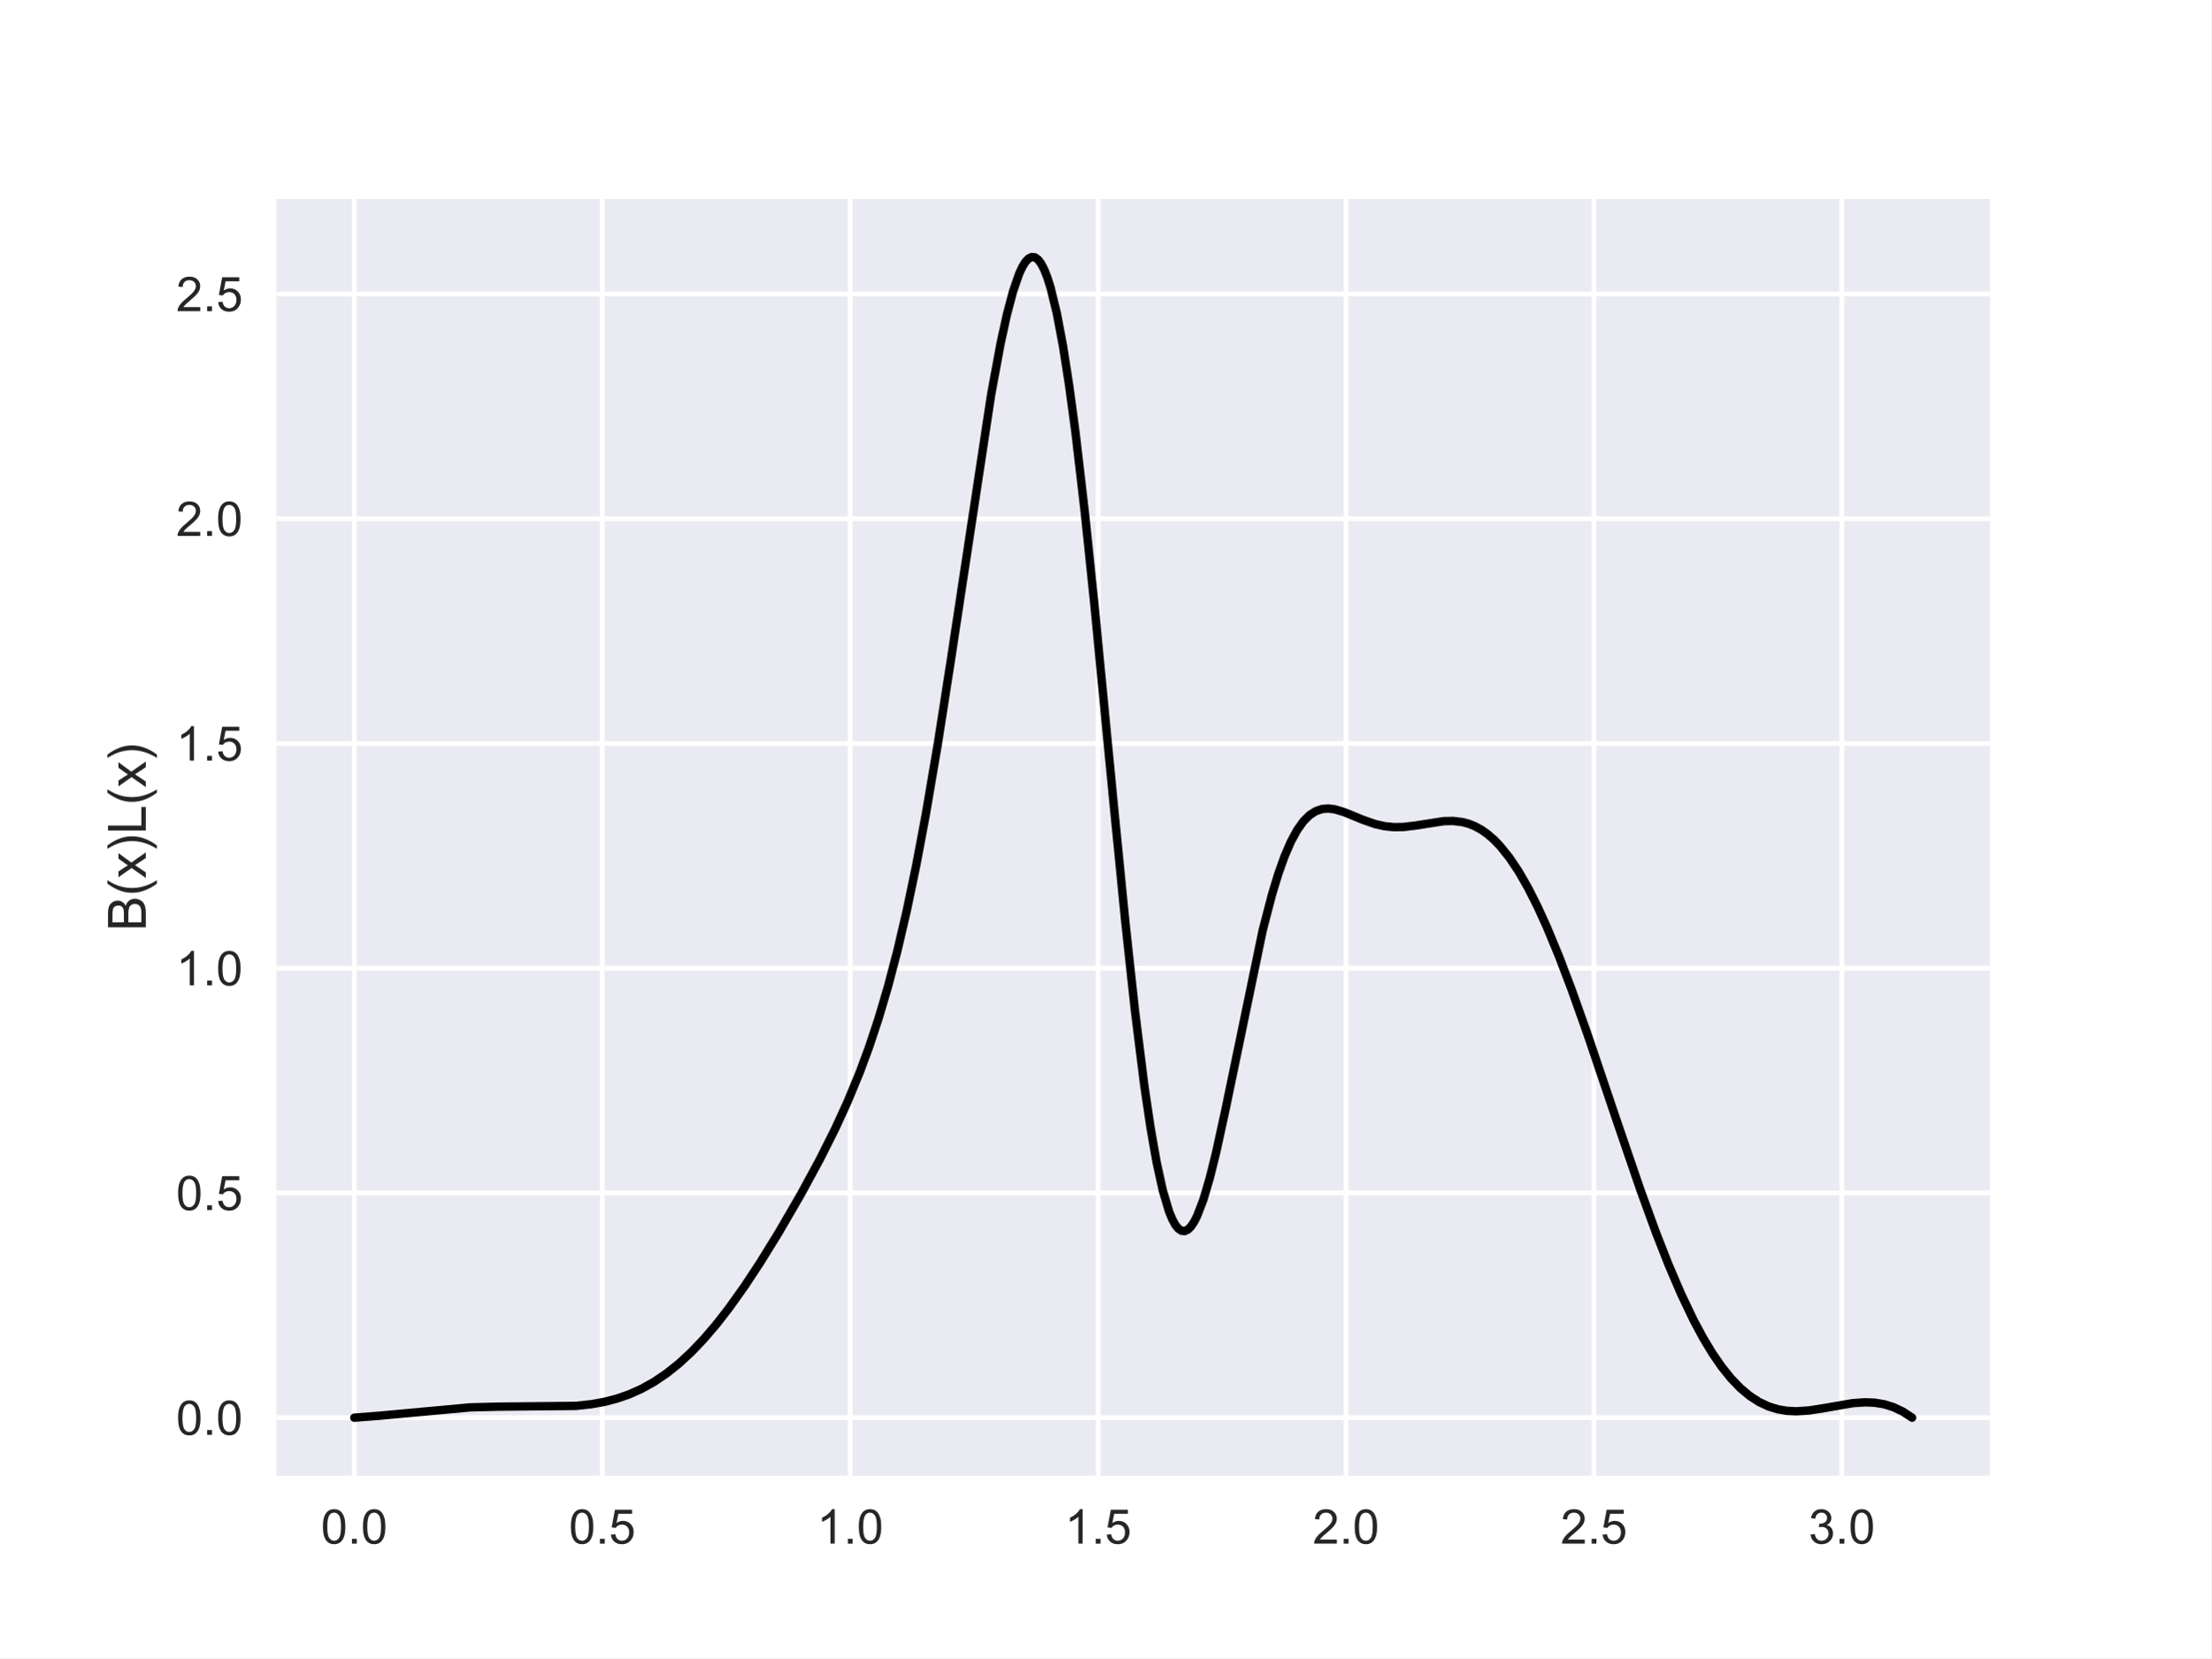
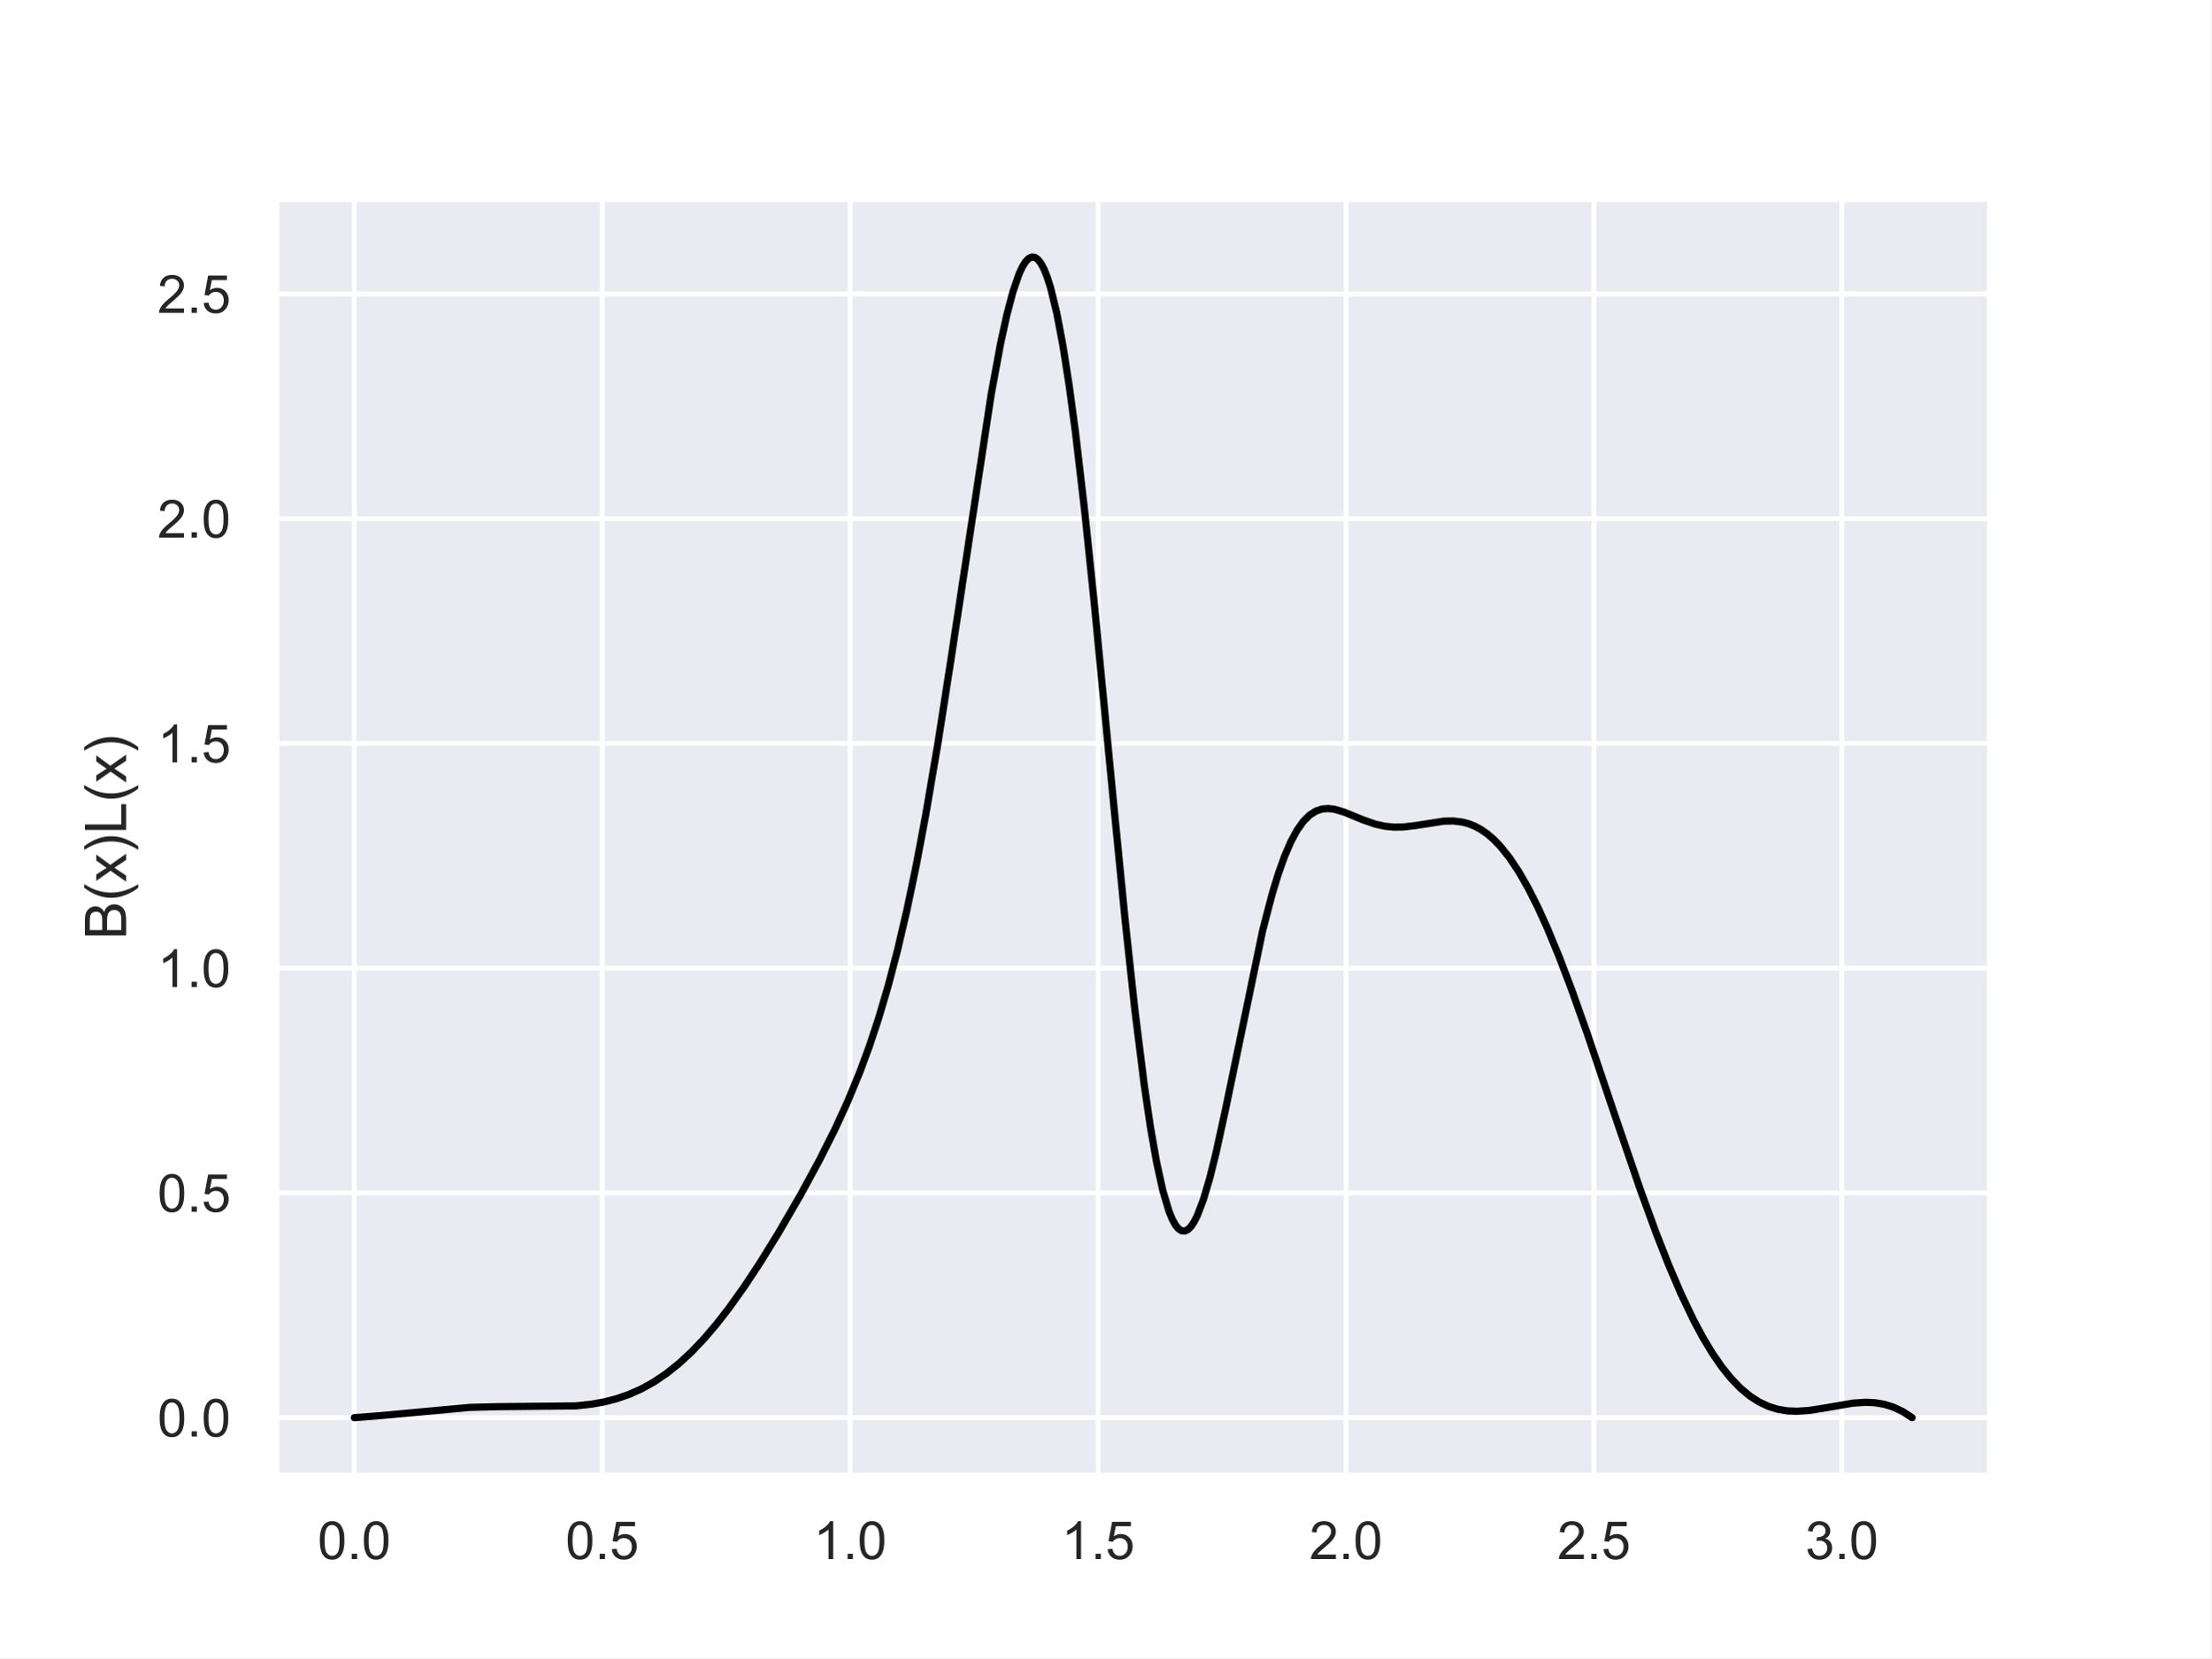
<svg xmlns="http://www.w3.org/2000/svg" xmlns:xlink="http://www.w3.org/1999/xlink" height="345.6pt" version="1.1" viewBox="0 0 460.8 345.6" width="460.8pt">
  <defs>
    <style type="text/css">
*{stroke-linecap:butt;stroke-linejoin:round;}
  </style>
  </defs>
  <g id="figure_1">
    <g id="patch_1">
      <path d="M 0 345.6  L 460.8 345.6  L 460.8 0  L 0 0  z " style="fill:#ffffff;" />
    </g>
    <g id="axes_1">
      <g id="patch_2">
        <path d="M 57.6 307.584  L 414.72 307.584  L 414.72 41.472  L 57.6 41.472  z " style="fill:#eaeaf2;" />
      </g>
      <g id="matplotlib.axis_1">
        <g id="xtick_1">
          <g id="line2d_1">
-             <path clip-path="url(#p3f1a445662)" d="M 73.833 307.584  L 73.833 41.472  " style="fill:none;stroke:#ffffff;stroke-linecap:round;" />
-           </g>
-           <g id="line2d_2" />
+             <path clip-path="url(#pde674274c7)" d="M 73.833 307.584  L 73.833 41.472  " style="fill:none;stroke:#ffffff;stroke-linecap:round;" />
+           </g>
          <g id="text_1">
            <defs>
-               <path d="M 4.156 35.297  Q 4.156 48 6.766 55.734  Q 9.375 63.484 14.516 67.672  Q 19.672 71.875 27.484 71.875  Q 33.25 71.875 37.594 69.547  Q 41.938 67.234 44.766 62.859  Q 47.609 58.5 49.219 52.219  Q 50.828 45.953 50.828 35.297  Q 50.828 22.703 48.234 14.969  Q 45.656 7.234 40.5 3  Q 35.359 -1.219 27.484 -1.219  Q 17.141 -1.219 11.234 6.203  Q 4.156 15.141 4.156 35.297  z M 13.188 35.297  Q 13.188 17.672 17.312 11.828  Q 21.438 6 27.484 6  Q 33.547 6 37.672 11.859  Q 41.797 17.719 41.797 35.297  Q 41.797 52.984 37.672 58.781  Q 33.547 64.594 27.391 64.594  Q 21.344 64.594 17.719 59.469  Q 13.188 52.938 13.188 35.297  z " id="ArialMT-30" />
-               <path d="M 9.078 0  L 9.078 10.016  L 19.094 10.016  L 19.094 0  z " id="ArialMT-2e" />
-             </defs>
-             <g style="fill:#262626;" transform="translate(66.88273 321.7418)scale(0.1 -0.1)">
-               <use xlink:href="#ArialMT-30" />
-               <use x="55.615" xlink:href="#ArialMT-2e" />
-               <use x="83.398" xlink:href="#ArialMT-30" />
+               <path d="M 4.156 35.297  Q 4.156 48 6.766 55.734  Q 9.375 63.484 14.516 67.672  Q 19.672 71.875 27.484 71.875  Q 33.25 71.875 37.594 69.547  Q 41.938 67.234 44.766 62.859  Q 47.609 58.5 49.219 52.219  Q 50.828 45.953 50.828 35.297  Q 50.828 22.703 48.234 14.969  Q 45.656 7.234 40.5 3  Q 35.359 -1.219 27.484 -1.219  Q 17.141 -1.219 11.234 6.203  Q 4.156 15.141 4.156 35.297  z M 13.188 35.297  Q 13.188 17.672 17.312 11.828  Q 21.438 6 27.484 6  Q 33.547 6 37.672 11.859  Q 41.797 17.719 41.797 35.297  Q 41.797 52.984 37.672 58.781  Q 33.547 64.594 27.391 64.594  Q 21.344 64.594 17.719 59.469  Q 13.188 52.938 13.188 35.297  z " id="ArialMT-48" />
+               <path d="M 9.078 0  L 9.078 10.016  L 19.094 10.016  L 19.094 0  z " id="ArialMT-46" />
+             </defs>
+             <g style="fill:#262626;" transform="translate(66.18773 324.9576)scale(0.11 -0.11)">
+               <use xlink:href="#ArialMT-48" />
+               <use x="55.615" xlink:href="#ArialMT-46" />
+               <use x="83.398" xlink:href="#ArialMT-48" />
            </g>
          </g>
        </g>
        <g id="xtick_2">
+           <g id="line2d_2">
+             <path clip-path="url(#pde674274c7)" d="M 125.503 307.584  L 125.503 41.472  " style="fill:none;stroke:#ffffff;stroke-linecap:round;" />
+           </g>
+           <g id="text_2">
+             <defs>
+               <path d="M 4.156 18.75  L 13.375 19.531  Q 14.406 12.797 18.141 9.391  Q 21.875 6 27.156 6  Q 33.5 6 37.891 10.781  Q 42.281 15.578 42.281 23.484  Q 42.281 31 38.062 35.344  Q 33.844 39.703 27 39.703  Q 22.75 39.703 19.328 37.766  Q 15.922 35.844 13.969 32.766  L 5.719 33.844  L 12.641 70.609  L 48.25 70.609  L 48.25 62.203  L 19.672 62.203  L 15.828 42.969  Q 22.266 47.469 29.344 47.469  Q 38.719 47.469 45.156 40.969  Q 51.609 34.469 51.609 24.266  Q 51.609 14.547 45.953 7.469  Q 39.062 -1.219 27.156 -1.219  Q 17.391 -1.219 11.203 4.25  Q 5.031 9.719 4.156 18.75  z " id="ArialMT-53" />
+             </defs>
+             <g style="fill:#262626;" transform="translate(117.8581 324.9576)scale(0.11 -0.11)">
+               <use xlink:href="#ArialMT-48" />
+               <use x="55.615" xlink:href="#ArialMT-46" />
+               <use x="83.398" xlink:href="#ArialMT-53" />
+             </g>
+           </g>
+         </g>
+         <g id="xtick_3">
          <g id="line2d_3">
-             <path clip-path="url(#p3f1a445662)" d="M 125.503 307.584  L 125.503 41.472  " style="fill:none;stroke:#ffffff;stroke-linecap:round;" />
-           </g>
-           <g id="line2d_4" />
-           <g id="text_2">
-             <defs>
-               <path d="M 4.156 18.75  L 13.375 19.531  Q 14.406 12.797 18.141 9.391  Q 21.875 6 27.156 6  Q 33.5 6 37.891 10.781  Q 42.281 15.578 42.281 23.484  Q 42.281 31 38.062 35.344  Q 33.844 39.703 27 39.703  Q 22.75 39.703 19.328 37.766  Q 15.922 35.844 13.969 32.766  L 5.719 33.844  L 12.641 70.609  L 48.25 70.609  L 48.25 62.203  L 19.672 62.203  L 15.828 42.969  Q 22.266 47.469 29.344 47.469  Q 38.719 47.469 45.156 40.969  Q 51.609 34.469 51.609 24.266  Q 51.609 14.547 45.953 7.469  Q 39.062 -1.219 27.156 -1.219  Q 17.391 -1.219 11.203 4.25  Q 5.031 9.719 4.156 18.75  z " id="ArialMT-35" />
-             </defs>
-             <g style="fill:#262626;" transform="translate(118.5531 321.7418)scale(0.1 -0.1)">
-               <use xlink:href="#ArialMT-30" />
-               <use x="55.615" xlink:href="#ArialMT-2e" />
-               <use x="83.398" xlink:href="#ArialMT-35" />
-             </g>
-           </g>
-         </g>
-         <g id="xtick_3">
+             <path clip-path="url(#pde674274c7)" d="M 177.173 307.584  L 177.173 41.472  " style="fill:none;stroke:#ffffff;stroke-linecap:round;" />
+           </g>
+           <g id="text_3">
+             <defs>
+               <path d="M 37.25 0  L 28.469 0  L 28.469 56  Q 25.297 52.984 20.141 49.953  Q 14.984 46.922 10.891 45.406  L 10.891 53.906  Q 18.266 57.375 23.781 62.297  Q 29.297 67.234 31.594 71.875  L 37.25 71.875  z " id="ArialMT-49" />
+             </defs>
+             <g style="fill:#262626;" transform="translate(169.5285 324.9576)scale(0.11 -0.11)">
+               <use xlink:href="#ArialMT-49" />
+               <use x="55.615" xlink:href="#ArialMT-46" />
+               <use x="83.398" xlink:href="#ArialMT-48" />
+             </g>
+           </g>
+         </g>
+         <g id="xtick_4">
+           <g id="line2d_4">
+             <path clip-path="url(#pde674274c7)" d="M 228.844 307.584  L 228.844 41.472  " style="fill:none;stroke:#ffffff;stroke-linecap:round;" />
+           </g>
+           <g id="text_4">
+             <g style="fill:#262626;" transform="translate(221.1989 324.9576)scale(0.11 -0.11)">
+               <use xlink:href="#ArialMT-49" />
+               <use x="55.615" xlink:href="#ArialMT-46" />
+               <use x="83.398" xlink:href="#ArialMT-53" />
+             </g>
+           </g>
+         </g>
+         <g id="xtick_5">
          <g id="line2d_5">
-             <path clip-path="url(#p3f1a445662)" d="M 177.173 307.584  L 177.173 41.472  " style="fill:none;stroke:#ffffff;stroke-linecap:round;" />
-           </g>
-           <g id="line2d_6" />
-           <g id="text_3">
-             <defs>
-               <path d="M 37.25 0  L 28.469 0  L 28.469 56  Q 25.297 52.984 20.141 49.953  Q 14.984 46.922 10.891 45.406  L 10.891 53.906  Q 18.266 57.375 23.781 62.297  Q 29.297 67.234 31.594 71.875  L 37.25 71.875  z " id="ArialMT-31" />
-             </defs>
-             <g style="fill:#262626;" transform="translate(170.2235 321.7418)scale(0.1 -0.1)">
-               <use xlink:href="#ArialMT-31" />
-               <use x="55.615" xlink:href="#ArialMT-2e" />
-               <use x="83.398" xlink:href="#ArialMT-30" />
-             </g>
-           </g>
-         </g>
-         <g id="xtick_4">
+             <path clip-path="url(#pde674274c7)" d="M 280.514 307.584  L 280.514 41.472  " style="fill:none;stroke:#ffffff;stroke-linecap:round;" />
+           </g>
+           <g id="text_5">
+             <defs>
+               <path d="M 50.344 8.453  L 50.344 0  L 3.031 0  Q 2.938 3.172 4.047 6.109  Q 5.859 10.938 9.828 15.625  Q 13.812 20.312 21.344 26.469  Q 33.016 36.031 37.109 41.625  Q 41.219 47.219 41.219 52.203  Q 41.219 57.422 37.469 61  Q 33.734 64.594 27.734 64.594  Q 21.391 64.594 17.578 60.781  Q 13.766 56.984 13.719 50.25  L 4.688 51.172  Q 5.609 61.281 11.656 66.578  Q 17.719 71.875 27.938 71.875  Q 38.234 71.875 44.234 66.156  Q 50.25 60.453 50.25 52  Q 50.25 47.703 48.484 43.547  Q 46.734 39.406 42.656 34.812  Q 38.578 30.219 29.109 22.219  Q 21.188 15.578 18.938 13.203  Q 16.703 10.844 15.234 8.453  z " id="ArialMT-50" />
+             </defs>
+             <g style="fill:#262626;" transform="translate(272.8692 324.9576)scale(0.11 -0.11)">
+               <use xlink:href="#ArialMT-50" />
+               <use x="55.615" xlink:href="#ArialMT-46" />
+               <use x="83.398" xlink:href="#ArialMT-48" />
+             </g>
+           </g>
+         </g>
+         <g id="xtick_6">
+           <g id="line2d_6">
+             <path clip-path="url(#pde674274c7)" d="M 332.185 307.584  L 332.185 41.472  " style="fill:none;stroke:#ffffff;stroke-linecap:round;" />
+           </g>
+           <g id="text_6">
+             <g style="fill:#262626;" transform="translate(324.5396 324.9576)scale(0.11 -0.11)">
+               <use xlink:href="#ArialMT-50" />
+               <use x="55.615" xlink:href="#ArialMT-46" />
+               <use x="83.398" xlink:href="#ArialMT-53" />
+             </g>
+           </g>
+         </g>
+         <g id="xtick_7">
          <g id="line2d_7">
-             <path clip-path="url(#p3f1a445662)" d="M 228.844 307.584  L 228.844 41.472  " style="fill:none;stroke:#ffffff;stroke-linecap:round;" />
-           </g>
-           <g id="line2d_8" />
-           <g id="text_4">
-             <g style="fill:#262626;" transform="translate(221.8939 321.7418)scale(0.1 -0.1)">
-               <use xlink:href="#ArialMT-31" />
-               <use x="55.615" xlink:href="#ArialMT-2e" />
-               <use x="83.398" xlink:href="#ArialMT-35" />
-             </g>
-           </g>
-         </g>
-         <g id="xtick_5">
-           <g id="line2d_9">
-             <path clip-path="url(#p3f1a445662)" d="M 280.514 307.584  L 280.514 41.472  " style="fill:none;stroke:#ffffff;stroke-linecap:round;" />
-           </g>
-           <g id="line2d_10" />
-           <g id="text_5">
-             <defs>
-               <path d="M 50.344 8.453  L 50.344 0  L 3.031 0  Q 2.938 3.172 4.047 6.109  Q 5.859 10.938 9.828 15.625  Q 13.812 20.312 21.344 26.469  Q 33.016 36.031 37.109 41.625  Q 41.219 47.219 41.219 52.203  Q 41.219 57.422 37.469 61  Q 33.734 64.594 27.734 64.594  Q 21.391 64.594 17.578 60.781  Q 13.766 56.984 13.719 50.25  L 4.688 51.172  Q 5.609 61.281 11.656 66.578  Q 17.719 71.875 27.938 71.875  Q 38.234 71.875 44.234 66.156  Q 50.25 60.453 50.25 52  Q 50.25 47.703 48.484 43.547  Q 46.734 39.406 42.656 34.812  Q 38.578 30.219 29.109 22.219  Q 21.188 15.578 18.938 13.203  Q 16.703 10.844 15.234 8.453  z " id="ArialMT-32" />
-             </defs>
-             <g style="fill:#262626;" transform="translate(273.5642 321.7418)scale(0.1 -0.1)">
-               <use xlink:href="#ArialMT-32" />
-               <use x="55.615" xlink:href="#ArialMT-2e" />
-               <use x="83.398" xlink:href="#ArialMT-30" />
-             </g>
-           </g>
-         </g>
-         <g id="xtick_6">
-           <g id="line2d_11">
-             <path clip-path="url(#p3f1a445662)" d="M 332.185 307.584  L 332.185 41.472  " style="fill:none;stroke:#ffffff;stroke-linecap:round;" />
-           </g>
-           <g id="line2d_12" />
-           <g id="text_6">
-             <g style="fill:#262626;" transform="translate(325.2346 321.7418)scale(0.1 -0.1)">
-               <use xlink:href="#ArialMT-32" />
-               <use x="55.615" xlink:href="#ArialMT-2e" />
-               <use x="83.398" xlink:href="#ArialMT-35" />
-             </g>
-           </g>
-         </g>
-         <g id="xtick_7">
-           <g id="line2d_13">
-             <path clip-path="url(#p3f1a445662)" d="M 383.855 307.584  L 383.855 41.472  " style="fill:none;stroke:#ffffff;stroke-linecap:round;" />
-           </g>
-           <g id="line2d_14" />
+             <path clip-path="url(#pde674274c7)" d="M 383.855 307.584  L 383.855 41.472  " style="fill:none;stroke:#ffffff;stroke-linecap:round;" />
+           </g>
          <g id="text_7">
            <defs>
-               <path d="M 4.203 18.891  L 12.984 20.062  Q 14.5 12.594 18.141 9.297  Q 21.781 6 27 6  Q 33.203 6 37.469 10.297  Q 41.75 14.594 41.75 20.953  Q 41.75 27 37.797 30.922  Q 33.844 34.859 27.734 34.859  Q 25.25 34.859 21.531 33.891  L 22.516 41.609  Q 23.391 41.5 23.922 41.5  Q 29.547 41.5 34.031 44.422  Q 38.531 47.359 38.531 53.469  Q 38.531 58.297 35.25 61.469  Q 31.984 64.656 26.812 64.656  Q 21.688 64.656 18.266 61.422  Q 14.844 58.203 13.875 51.766  L 5.078 53.328  Q 6.688 62.156 12.391 67.016  Q 18.109 71.875 26.609 71.875  Q 32.469 71.875 37.391 69.359  Q 42.328 66.844 44.938 62.5  Q 47.562 58.156 47.562 53.266  Q 47.562 48.641 45.062 44.828  Q 42.578 41.016 37.703 38.766  Q 44.047 37.312 47.562 32.688  Q 51.078 28.078 51.078 21.141  Q 51.078 11.766 44.234 5.25  Q 37.406 -1.266 26.953 -1.266  Q 17.531 -1.266 11.297 4.344  Q 5.078 9.969 4.203 18.891  z " id="ArialMT-33" />
-             </defs>
-             <g style="fill:#262626;" transform="translate(376.905 321.7418)scale(0.1 -0.1)">
-               <use xlink:href="#ArialMT-33" />
-               <use x="55.615" xlink:href="#ArialMT-2e" />
-               <use x="83.398" xlink:href="#ArialMT-30" />
+               <path d="M 4.203 18.891  L 12.984 20.062  Q 14.5 12.594 18.141 9.297  Q 21.781 6 27 6  Q 33.203 6 37.469 10.297  Q 41.75 14.594 41.75 20.953  Q 41.75 27 37.797 30.922  Q 33.844 34.859 27.734 34.859  Q 25.25 34.859 21.531 33.891  L 22.516 41.609  Q 23.391 41.5 23.922 41.5  Q 29.547 41.5 34.031 44.422  Q 38.531 47.359 38.531 53.469  Q 38.531 58.297 35.25 61.469  Q 31.984 64.656 26.812 64.656  Q 21.688 64.656 18.266 61.422  Q 14.844 58.203 13.875 51.766  L 5.078 53.328  Q 6.688 62.156 12.391 67.016  Q 18.109 71.875 26.609 71.875  Q 32.469 71.875 37.391 69.359  Q 42.328 66.844 44.938 62.5  Q 47.562 58.156 47.562 53.266  Q 47.562 48.641 45.062 44.828  Q 42.578 41.016 37.703 38.766  Q 44.047 37.312 47.562 32.688  Q 51.078 28.078 51.078 21.141  Q 51.078 11.766 44.234 5.25  Q 37.406 -1.266 26.953 -1.266  Q 17.531 -1.266 11.297 4.344  Q 5.078 9.969 4.203 18.891  z " id="ArialMT-51" />
+             </defs>
+             <g style="fill:#262626;" transform="translate(376.21 324.9576)scale(0.11 -0.11)">
+               <use xlink:href="#ArialMT-51" />
+               <use x="55.615" xlink:href="#ArialMT-46" />
+               <use x="83.398" xlink:href="#ArialMT-48" />
            </g>
          </g>
        </g>
      </g>
      <g id="matplotlib.axis_2">
        <g id="ytick_1">
-           <g id="line2d_15">
-             <path clip-path="url(#p3f1a445662)" d="M 57.6 295.488  L 414.72 295.488  " style="fill:none;stroke:#ffffff;stroke-linecap:round;" />
-           </g>
-           <g id="line2d_16" />
+           <g id="line2d_8">
+             <path clip-path="url(#pde674274c7)" d="M 57.6 295.488  L 414.72 295.488  " style="fill:none;stroke:#ffffff;stroke-linecap:round;" />
+           </g>
          <g id="text_8">
-             <g style="fill:#262626;" transform="translate(36.7 299.0669)scale(0.1 -0.1)">
-               <use xlink:href="#ArialMT-30" />
-               <use x="55.615" xlink:href="#ArialMT-2e" />
-               <use x="83.398" xlink:href="#ArialMT-30" />
+             <g style="fill:#262626;" transform="translate(32.81 299.4248)scale(0.11 -0.11)">
+               <use xlink:href="#ArialMT-48" />
+               <use x="55.615" xlink:href="#ArialMT-46" />
+               <use x="83.398" xlink:href="#ArialMT-48" />
            </g>
          </g>
        </g>
        <g id="ytick_2">
-           <g id="line2d_17">
-             <path clip-path="url(#p3f1a445662)" d="M 57.6 248.644  L 414.72 248.644  " style="fill:none;stroke:#ffffff;stroke-linecap:round;" />
-           </g>
-           <g id="line2d_18" />
+           <g id="line2d_9">
+             <path clip-path="url(#pde674274c7)" d="M 57.6 248.644  L 414.72 248.644  " style="fill:none;stroke:#ffffff;stroke-linecap:round;" />
+           </g>
          <g id="text_9">
-             <g style="fill:#262626;" transform="translate(36.7 252.2232)scale(0.1 -0.1)">
-               <use xlink:href="#ArialMT-30" />
-               <use x="55.615" xlink:href="#ArialMT-2e" />
-               <use x="83.398" xlink:href="#ArialMT-35" />
+             <g style="fill:#262626;" transform="translate(32.81 252.5811)scale(0.11 -0.11)">
+               <use xlink:href="#ArialMT-48" />
+               <use x="55.615" xlink:href="#ArialMT-46" />
+               <use x="83.398" xlink:href="#ArialMT-53" />
            </g>
          </g>
        </g>
        <g id="ytick_3">
-           <g id="line2d_19">
-             <path clip-path="url(#p3f1a445662)" d="M 57.6 201.801  L 414.72 201.801  " style="fill:none;stroke:#ffffff;stroke-linecap:round;" />
-           </g>
-           <g id="line2d_20" />
+           <g id="line2d_10">
+             <path clip-path="url(#pde674274c7)" d="M 57.6 201.801  L 414.72 201.801  " style="fill:none;stroke:#ffffff;stroke-linecap:round;" />
+           </g>
          <g id="text_10">
-             <g style="fill:#262626;" transform="translate(36.7 205.3795)scale(0.1 -0.1)">
-               <use xlink:href="#ArialMT-31" />
-               <use x="55.615" xlink:href="#ArialMT-2e" />
-               <use x="83.398" xlink:href="#ArialMT-30" />
+             <g style="fill:#262626;" transform="translate(32.81 205.7373)scale(0.11 -0.11)">
+               <use xlink:href="#ArialMT-49" />
+               <use x="55.615" xlink:href="#ArialMT-46" />
+               <use x="83.398" xlink:href="#ArialMT-48" />
            </g>
          </g>
        </g>
        <g id="ytick_4">
-           <g id="line2d_21">
-             <path clip-path="url(#p3f1a445662)" d="M 57.6 154.957  L 414.72 154.957  " style="fill:none;stroke:#ffffff;stroke-linecap:round;" />
-           </g>
-           <g id="line2d_22" />
+           <g id="line2d_11">
+             <path clip-path="url(#pde674274c7)" d="M 57.6 154.957  L 414.72 154.957  " style="fill:none;stroke:#ffffff;stroke-linecap:round;" />
+           </g>
          <g id="text_11">
-             <g style="fill:#262626;" transform="translate(36.7 158.5357)scale(0.1 -0.1)">
-               <use xlink:href="#ArialMT-31" />
-               <use x="55.615" xlink:href="#ArialMT-2e" />
-               <use x="83.398" xlink:href="#ArialMT-35" />
+             <g style="fill:#262626;" transform="translate(32.81 158.8936)scale(0.11 -0.11)">
+               <use xlink:href="#ArialMT-49" />
+               <use x="55.615" xlink:href="#ArialMT-46" />
+               <use x="83.398" xlink:href="#ArialMT-53" />
            </g>
          </g>
        </g>
        <g id="ytick_5">
-           <g id="line2d_23">
-             <path clip-path="url(#p3f1a445662)" d="M 57.6 108.113  L 414.72 108.113  " style="fill:none;stroke:#ffffff;stroke-linecap:round;" />
-           </g>
-           <g id="line2d_24" />
+           <g id="line2d_12">
+             <path clip-path="url(#pde674274c7)" d="M 57.6 108.113  L 414.72 108.113  " style="fill:none;stroke:#ffffff;stroke-linecap:round;" />
+           </g>
          <g id="text_12">
-             <g style="fill:#262626;" transform="translate(36.7 111.692)scale(0.1 -0.1)">
-               <use xlink:href="#ArialMT-32" />
-               <use x="55.615" xlink:href="#ArialMT-2e" />
-               <use x="83.398" xlink:href="#ArialMT-30" />
+             <g style="fill:#262626;" transform="translate(32.81 112.0499)scale(0.11 -0.11)">
+               <use xlink:href="#ArialMT-50" />
+               <use x="55.615" xlink:href="#ArialMT-46" />
+               <use x="83.398" xlink:href="#ArialMT-48" />
            </g>
          </g>
        </g>
        <g id="ytick_6">
-           <g id="line2d_25">
-             <path clip-path="url(#p3f1a445662)" d="M 57.6 61.269  L 414.72 61.269  " style="fill:none;stroke:#ffffff;stroke-linecap:round;" />
-           </g>
-           <g id="line2d_26" />
+           <g id="line2d_13">
+             <path clip-path="url(#pde674274c7)" d="M 57.6 61.269  L 414.72 61.269  " style="fill:none;stroke:#ffffff;stroke-linecap:round;" />
+           </g>
          <g id="text_13">
-             <g style="fill:#262626;" transform="translate(36.7 64.84827)scale(0.1 -0.1)">
-               <use xlink:href="#ArialMT-32" />
-               <use x="55.615" xlink:href="#ArialMT-2e" />
-               <use x="83.398" xlink:href="#ArialMT-35" />
+             <g style="fill:#262626;" transform="translate(32.81 65.20616)scale(0.11 -0.11)">
+               <use xlink:href="#ArialMT-50" />
+               <use x="55.615" xlink:href="#ArialMT-46" />
+               <use x="83.398" xlink:href="#ArialMT-53" />
            </g>
          </g>
        </g>
        <g id="text_14">
          <defs>
-             <path d="M 7.328 0  L 7.328 71.578  L 34.188 71.578  Q 42.391 71.578 47.344 69.406  Q 52.297 67.234 55.094 62.719  Q 57.906 58.203 57.906 53.266  Q 57.906 48.688 55.422 44.625  Q 52.938 40.578 47.906 38.094  Q 54.391 36.188 57.875 31.594  Q 61.375 27 61.375 20.75  Q 61.375 15.719 59.25 11.391  Q 57.125 7.078 54 4.734  Q 50.875 2.391 46.156 1.188  Q 41.453 0 34.625 0  z M 16.797 41.5  L 32.281 41.5  Q 38.578 41.5 41.312 42.328  Q 44.922 43.406 46.75 45.891  Q 48.578 48.391 48.578 52.156  Q 48.578 55.719 46.875 58.422  Q 45.172 61.141 41.984 62.141  Q 38.812 63.141 31.109 63.141  L 16.797 63.141  z M 16.797 8.453  L 34.625 8.453  Q 39.203 8.453 41.062 8.797  Q 44.344 9.375 46.531 10.734  Q 48.734 12.109 50.141 14.719  Q 51.562 17.328 51.562 20.75  Q 51.562 24.75 49.516 27.703  Q 47.469 30.672 43.828 31.859  Q 40.188 33.062 33.344 33.062  L 16.797 33.062  z " id="ArialMT-42" />
-             <path d="M 23.391 -21.047  Q 16.109 -11.859 11.078 0.438  Q 6.062 12.75 6.062 25.922  Q 6.062 37.547 9.812 48.188  Q 14.203 60.547 23.391 72.797  L 29.688 72.797  Q 23.781 62.641 21.875 58.297  Q 18.891 51.562 17.188 44.234  Q 15.094 35.109 15.094 25.875  Q 15.094 2.391 29.688 -21.047  z " id="ArialMT-28" />
-             <path d="M 0.734 0  L 19.672 26.953  L 2.156 51.859  L 13.141 51.859  L 21.094 39.703  Q 23.344 36.234 24.703 33.891  Q 26.859 37.109 28.656 39.594  L 37.406 51.859  L 47.906 51.859  L 29.984 27.438  L 49.266 0  L 38.484 0  L 27.828 16.109  L 25 20.453  L 11.375 0  z " id="ArialMT-78" />
-             <path d="M 12.359 -21.047  L 6.062 -21.047  Q 20.656 2.391 20.656 25.875  Q 20.656 35.062 18.562 44.094  Q 16.891 51.422 13.922 58.156  Q 12.016 62.547 6.062 72.797  L 12.359 72.797  Q 21.531 60.547 25.922 48.188  Q 29.688 37.547 29.688 25.922  Q 29.688 12.75 24.625 0.438  Q 19.578 -11.859 12.359 -21.047  z " id="ArialMT-29" />
-             <path d="M 7.328 0  L 7.328 71.578  L 16.797 71.578  L 16.797 8.453  L 52.047 8.453  L 52.047 0  z " id="ArialMT-4c" />
+             <path d="M 7.328 0  L 7.328 71.578  L 34.188 71.578  Q 42.391 71.578 47.344 69.406  Q 52.297 67.234 55.094 62.719  Q 57.906 58.203 57.906 53.266  Q 57.906 48.688 55.422 44.625  Q 52.938 40.578 47.906 38.094  Q 54.391 36.188 57.875 31.594  Q 61.375 27 61.375 20.75  Q 61.375 15.719 59.25 11.391  Q 57.125 7.078 54 4.734  Q 50.875 2.391 46.156 1.188  Q 41.453 0 34.625 0  z M 16.797 41.5  L 32.281 41.5  Q 38.578 41.5 41.312 42.328  Q 44.922 43.406 46.75 45.891  Q 48.578 48.391 48.578 52.156  Q 48.578 55.719 46.875 58.422  Q 45.172 61.141 41.984 62.141  Q 38.812 63.141 31.109 63.141  L 16.797 63.141  z M 16.797 8.453  L 34.625 8.453  Q 39.203 8.453 41.062 8.797  Q 44.344 9.375 46.531 10.734  Q 48.734 12.109 50.141 14.719  Q 51.562 17.328 51.562 20.75  Q 51.562 24.75 49.516 27.703  Q 47.469 30.672 43.828 31.859  Q 40.188 33.062 33.344 33.062  L 16.797 33.062  z " id="ArialMT-66" />
+             <path d="M 23.391 -21.047  Q 16.109 -11.859 11.078 0.438  Q 6.062 12.75 6.062 25.922  Q 6.062 37.547 9.812 48.188  Q 14.203 60.547 23.391 72.797  L 29.688 72.797  Q 23.781 62.641 21.875 58.297  Q 18.891 51.562 17.188 44.234  Q 15.094 35.109 15.094 25.875  Q 15.094 2.391 29.688 -21.047  z " id="ArialMT-40" />
+             <path d="M 0.734 0  L 19.672 26.953  L 2.156 51.859  L 13.141 51.859  L 21.094 39.703  Q 23.344 36.234 24.703 33.891  Q 26.859 37.109 28.656 39.594  L 37.406 51.859  L 47.906 51.859  L 29.984 27.438  L 49.266 0  L 38.484 0  L 27.828 16.109  L 25 20.453  L 11.375 0  z " id="ArialMT-120" />
+             <path d="M 12.359 -21.047  L 6.062 -21.047  Q 20.656 2.391 20.656 25.875  Q 20.656 35.062 18.562 44.094  Q 16.891 51.422 13.922 58.156  Q 12.016 62.547 6.062 72.797  L 12.359 72.797  Q 21.531 60.547 25.922 48.188  Q 29.688 37.547 29.688 25.922  Q 29.688 12.75 24.625 0.438  Q 19.578 -11.859 12.359 -21.047  z " id="ArialMT-41" />
+             <path d="M 7.328 0  L 7.328 71.578  L 16.797 71.578  L 16.797 8.453  L 52.047 8.453  L 52.047 0  z " id="ArialMT-76" />
          </defs>
-           <g style="fill:#262626;" transform="translate(30.38484 194.0805)rotate(-90)scale(0.11 -0.11)">
-             <use xlink:href="#ArialMT-42" />
-             <use x="66.699" xlink:href="#ArialMT-28" />
-             <use x="100" xlink:href="#ArialMT-78" />
-             <use x="150" xlink:href="#ArialMT-29" />
-             <use x="183.301" xlink:href="#ArialMT-4c" />
-             <use x="238.916" xlink:href="#ArialMT-28" />
-             <use x="272.217" xlink:href="#ArialMT-78" />
-             <use x="322.217" xlink:href="#ArialMT-29" />
+           <g style="fill:#262626;" transform="translate(26.28438 195.858)rotate(-90)scale(0.12 -0.12)">
+             <use xlink:href="#ArialMT-66" />
+             <use x="66.699" xlink:href="#ArialMT-40" />
+             <use x="100" xlink:href="#ArialMT-120" />
+             <use x="150" xlink:href="#ArialMT-41" />
+             <use x="183.301" xlink:href="#ArialMT-76" />
+             <use x="238.916" xlink:href="#ArialMT-40" />
+             <use x="272.217" xlink:href="#ArialMT-120" />
+             <use x="322.217" xlink:href="#ArialMT-41" />
          </g>
        </g>
      </g>
      <g id="patch_3">
-         <path d="M 57.6 307.584  L 57.6 41.472  " style="fill:none;" />
+         <path d="M 57.6 307.584  L 57.6 41.472  " style="fill:none;stroke:#ffffff;stroke-linecap:square;stroke-linejoin:miter;stroke-width:1.25;" />
      </g>
      <g id="patch_4">
-         <path d="M 414.72 307.584  L 414.72 41.472  " style="fill:none;" />
+         <path d="M 414.72 307.584  L 414.72 41.472  " style="fill:none;stroke:#ffffff;stroke-linecap:square;stroke-linejoin:miter;stroke-width:1.25;" />
      </g>
      <g id="patch_5">
-         <path d="M 57.6 307.584  L 414.72 307.584  " style="fill:none;" />
+         <path d="M 57.6 307.584  L 414.72 307.584  " style="fill:none;stroke:#ffffff;stroke-linecap:square;stroke-linejoin:miter;stroke-width:1.25;" />
      </g>
      <g id="patch_6">
-         <path d="M 57.6 41.472  L 414.72 41.472  " style="fill:none;" />
-       </g>
-       <g id="line2d_27">
-         <path clip-path="url(#p3f1a445662)" d="M 73.833 295.488  L 79.038 295.089  L 97.905 293.348  L 103.761 293.196  L 120.026 293.035  L 123.279 292.678  L 125.882 292.21  L 128.484 291.543  L 131.086 290.644  L 133.689 289.482  L 136.291 288.033  L 138.894 286.275  L 141.496 284.196  L 144.099 281.789  L 146.701 279.056  L 149.304 276.006  L 151.906 272.659  L 155.159 268.094  L 158.412 263.162  L 162.316 256.839  L 166.87 248.984  L 170.774 241.794  L 174.027 235.32  L 176.629 229.648  L 179.232 223.335  L 181.183 218.039  L 183.135 212.139  L 185.087 205.52  L 187.039 198.072  L 188.991 189.703  L 190.943 180.351  L 192.894 169.995  L 195.497 154.701  L 198.099 137.987  L 206.557 82.232  L 208.509 71.669  L 209.81 65.693  L 211.112 60.755  L 212.413 57.003  L 213.063 55.614  L 213.714 54.57  L 214.365 53.884  L 215.015 53.568  L 215.666 53.633  L 216.316 54.087  L 216.967 54.936  L 217.618 56.185  L 218.268 57.837  L 218.919 59.891  L 220.22 65.196  L 221.521 72.054  L 222.822 80.384  L 224.124 90.066  L 226.076 106.778  L 228.027 125.528  L 231.931 165.96  L 234.533 192.298  L 236.485 210.295  L 238.437 225.966  L 239.738 234.825  L 241.04 242.258  L 242.341 248.174  L 243.642 252.525  L 244.293 254.109  L 244.943 255.301  L 245.594 256.108  L 246.244 256.536  L 246.895 256.595  L 247.546 256.297  L 248.196 255.657  L 248.847 254.689  L 249.498 253.412  L 250.799 250.007  L 252.1 245.608  L 253.401 240.395  L 255.353 231.468  L 263.16 193.863  L 265.112 186.371  L 266.413 182.109  L 267.715 178.467  L 269.016 175.45  L 270.317 173.041  L 271.618 171.207  L 272.919 169.901  L 274.221 169.063  L 275.522 168.628  L 276.823 168.524  L 278.124 168.68  L 280.076 169.251  L 283.98 170.852  L 286.582 171.761  L 288.534 172.202  L 290.486 172.401  L 292.438 172.372  L 295.04 172.062  L 300.896 171.154  L 302.848 171.113  L 304.799 171.351  L 306.101 171.7  L 307.402 172.223  L 308.703 172.936  L 310.004 173.851  L 311.305 174.976  L 312.607 176.319  L 314.559 178.746  L 316.51 181.666  L 318.462 185.068  L 320.414 188.926  L 322.366 193.206  L 324.968 199.499  L 327.571 206.354  L 330.824 215.517  L 336.679 232.847  L 341.884 248.055  L 345.137 256.977  L 347.74 263.609  L 350.342 269.689  L 352.945 275.142  L 354.896 278.787  L 356.848 282.032  L 358.8 284.87  L 360.752 287.299  L 362.704 289.325  L 364.656 290.96  L 366.607 292.223  L 368.559 293.14  L 370.511 293.743  L 372.463 294.067  L 374.415 294.155  L 377.017 293.985  L 380.27 293.474  L 386.126 292.463  L 388.728 292.285  L 390.68 292.368  L 392.632 292.689  L 394.584 293.291  L 396.535 294.213  L 398.487 295.488  L 398.487 295.488  " style="fill:none;stroke:#000000;stroke-linecap:round;stroke-width:1.75;" />
+         <path d="M 57.6 41.472  L 414.72 41.472  " style="fill:none;stroke:#ffffff;stroke-linecap:square;stroke-linejoin:miter;stroke-width:1.25;" />
+       </g>
+       <g id="line2d_14">
+         <path clip-path="url(#pde674274c7)" d="M 73.833 295.488  L 79.038 295.089  L 97.905 293.348  L 103.761 293.196  L 120.026 293.035  L 123.279 292.678  L 125.882 292.21  L 128.484 291.543  L 131.086 290.644  L 133.689 289.482  L 136.291 288.033  L 138.894 286.275  L 141.496 284.196  L 144.099 281.789  L 146.701 279.056  L 149.304 276.006  L 151.906 272.659  L 155.159 268.094  L 158.412 263.162  L 162.316 256.839  L 166.87 248.984  L 170.774 241.794  L 174.027 235.32  L 176.629 229.648  L 179.232 223.335  L 181.183 218.039  L 183.135 212.139  L 185.087 205.52  L 187.039 198.072  L 188.991 189.703  L 190.943 180.351  L 192.894 169.995  L 195.497 154.701  L 198.099 137.987  L 206.557 82.232  L 208.509 71.669  L 209.81 65.693  L 211.112 60.755  L 212.413 57.003  L 213.063 55.614  L 213.714 54.57  L 214.365 53.884  L 215.015 53.568  L 215.666 53.633  L 216.316 54.087  L 216.967 54.936  L 217.618 56.185  L 218.268 57.837  L 218.919 59.891  L 220.22 65.196  L 221.521 72.054  L 222.822 80.384  L 224.124 90.066  L 226.076 106.778  L 228.027 125.528  L 231.931 165.96  L 234.533 192.298  L 236.485 210.295  L 238.437 225.966  L 239.738 234.825  L 241.04 242.258  L 242.341 248.174  L 243.642 252.525  L 244.293 254.109  L 244.943 255.301  L 245.594 256.108  L 246.244 256.536  L 246.895 256.595  L 247.546 256.297  L 248.196 255.657  L 248.847 254.689  L 249.498 253.412  L 250.799 250.007  L 252.1 245.608  L 253.401 240.395  L 255.353 231.468  L 263.16 193.863  L 265.112 186.371  L 266.413 182.109  L 267.715 178.467  L 269.016 175.45  L 270.317 173.041  L 271.618 171.207  L 272.919 169.901  L 274.221 169.063  L 275.522 168.628  L 276.823 168.524  L 278.124 168.68  L 280.076 169.251  L 283.98 170.852  L 286.582 171.761  L 288.534 172.202  L 290.486 172.401  L 292.438 172.372  L 295.04 172.062  L 300.896 171.154  L 302.848 171.113  L 304.799 171.351  L 306.101 171.7  L 307.402 172.223  L 308.703 172.936  L 310.004 173.851  L 311.305 174.976  L 312.607 176.319  L 314.559 178.746  L 316.51 181.666  L 318.462 185.068  L 320.414 188.926  L 322.366 193.206  L 324.968 199.499  L 327.571 206.354  L 330.824 215.517  L 336.679 232.847  L 341.884 248.055  L 345.137 256.977  L 347.74 263.609  L 350.342 269.689  L 352.945 275.142  L 354.896 278.787  L 356.848 282.032  L 358.8 284.87  L 360.752 287.299  L 362.704 289.325  L 364.656 290.96  L 366.607 292.223  L 368.559 293.14  L 370.511 293.743  L 372.463 294.067  L 374.415 294.155  L 377.017 293.985  L 380.27 293.474  L 386.126 292.463  L 388.728 292.285  L 390.68 292.368  L 392.632 292.689  L 394.584 293.291  L 396.535 294.213  L 398.487 295.488  L 398.487 295.488  " style="fill:none;stroke:#000000;stroke-linecap:round;stroke-width:1.5;" />
      </g>
    </g>
  </g>
  <defs>
-     <clipPath id="p3f1a445662">
+     <clipPath id="pde674274c7">
      <rect height="266.112" width="357.12" x="57.6" y="41.472" />
    </clipPath>
  </defs>
</svg>
